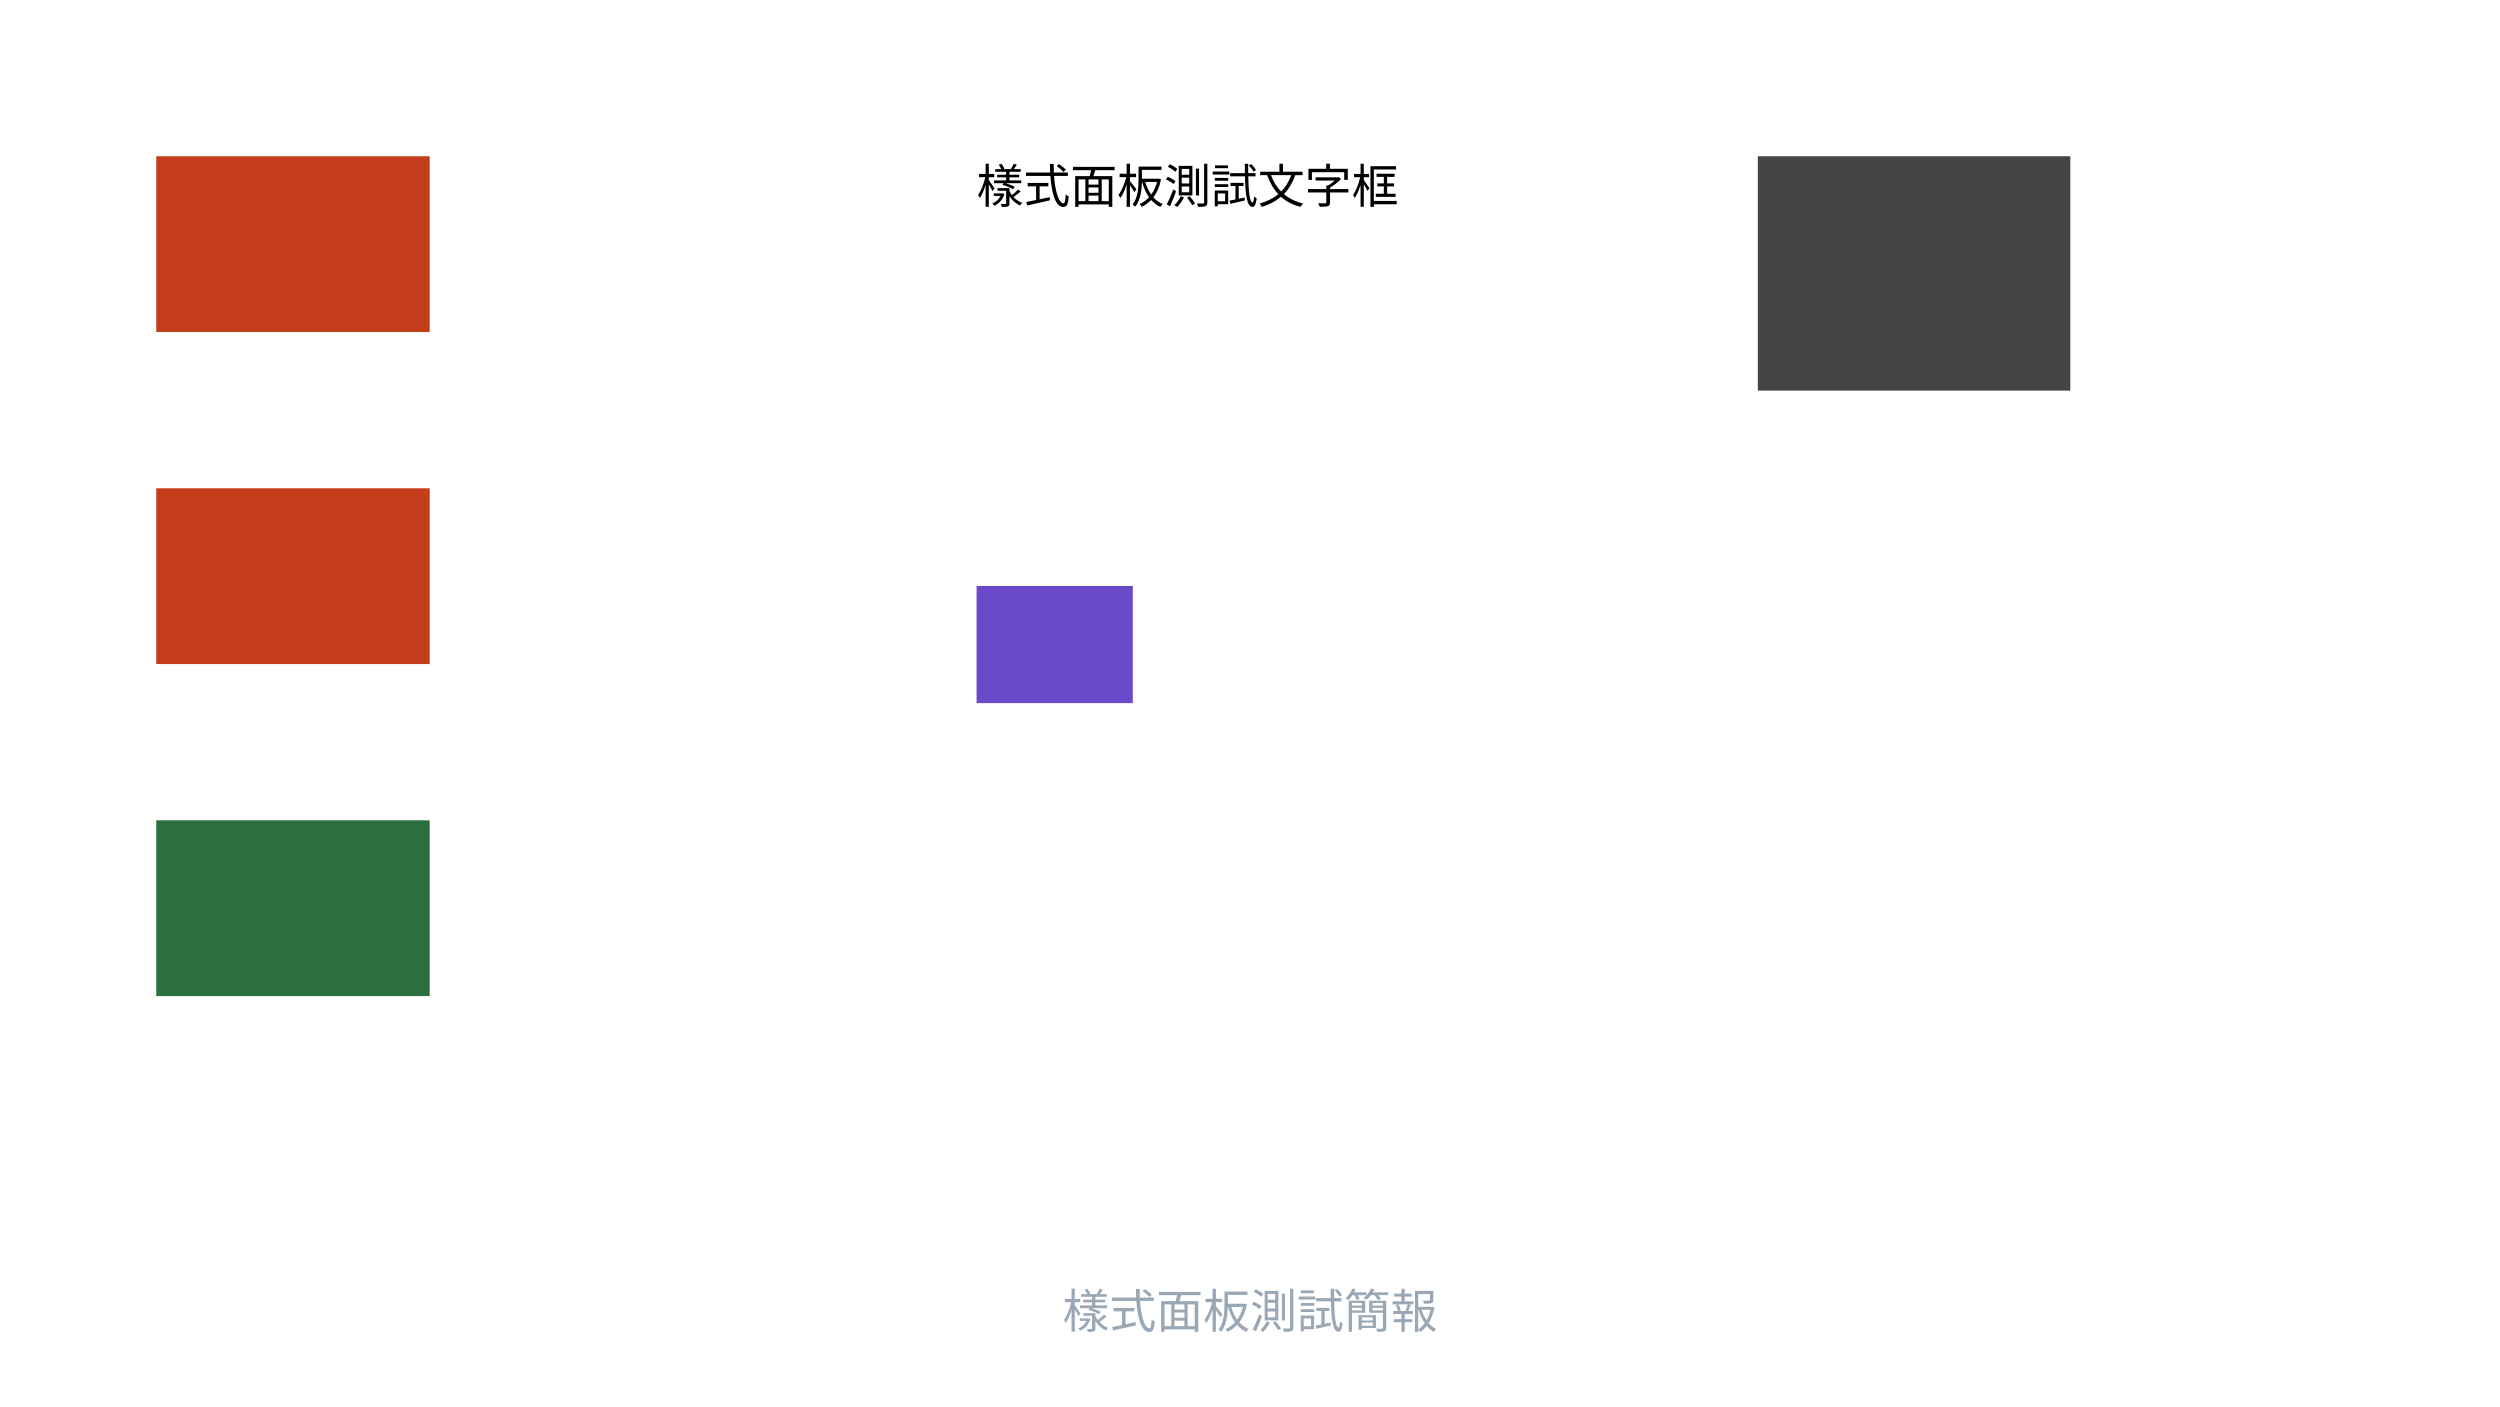
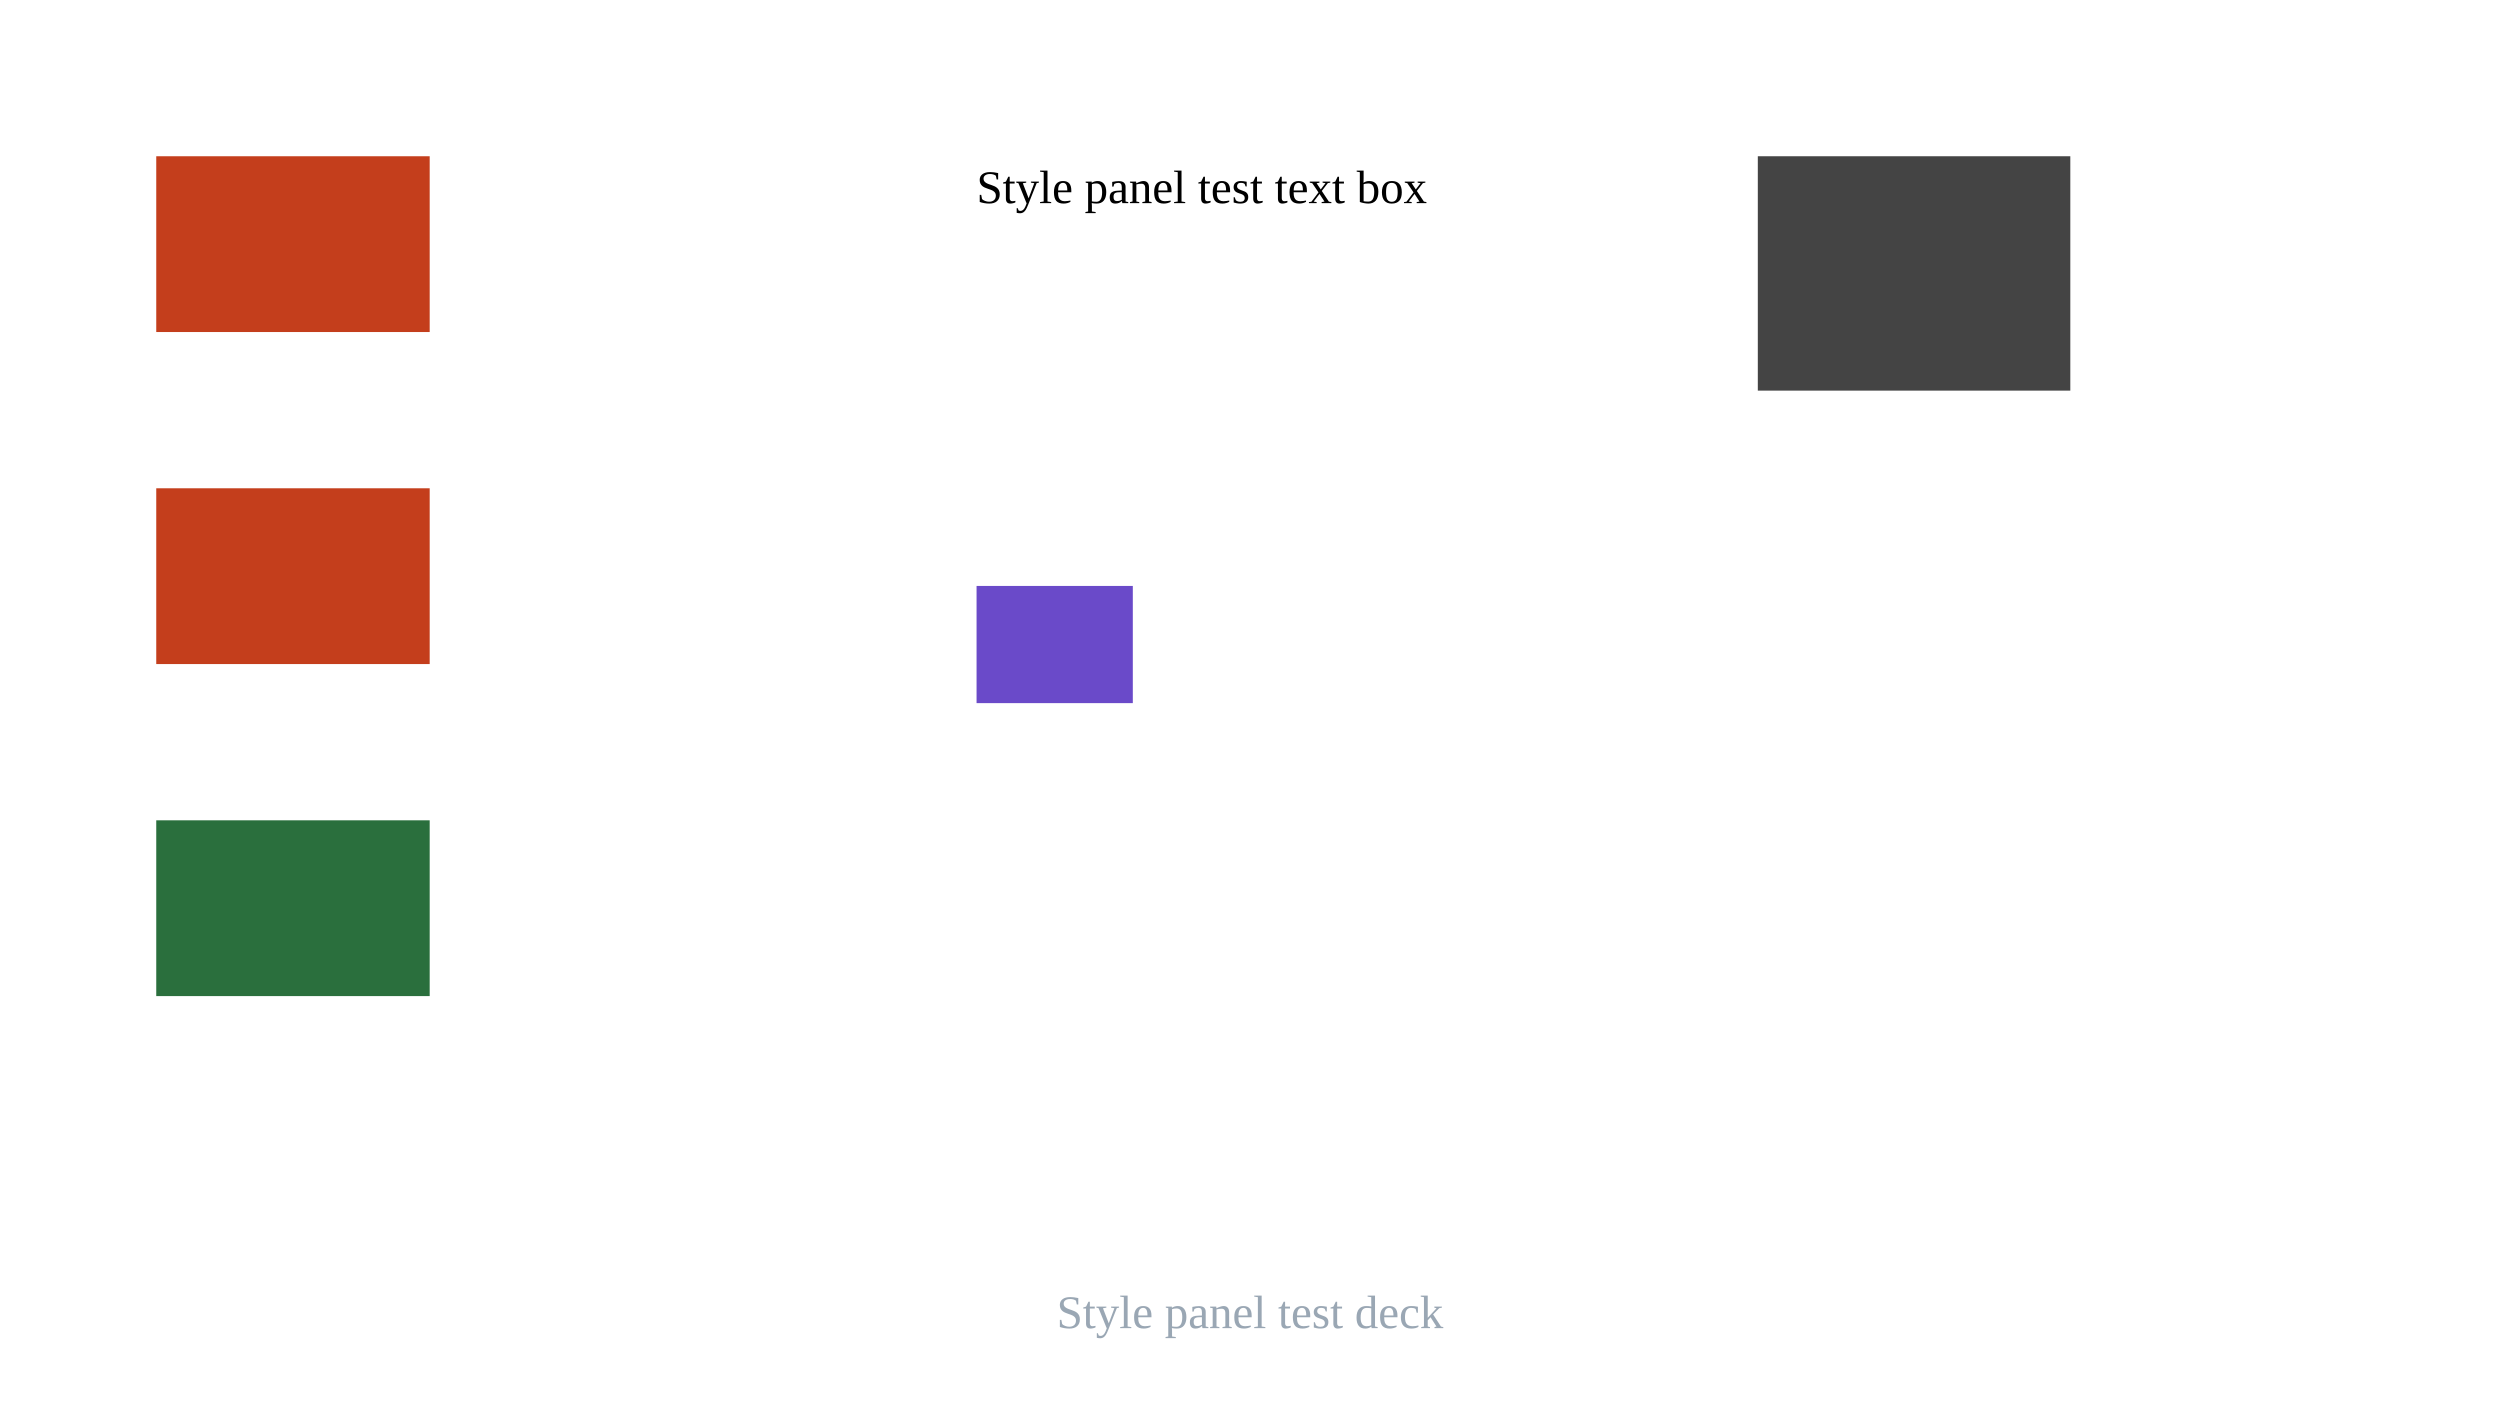
<svg xmlns="http://www.w3.org/2000/svg" viewBox="0 0 1280 720">
-   <g id="el-a" data-slidra-name="方塊 A" transform="translate(80 80)">
+   <g id="el-a" data-slidra-name="Block A" transform="translate(80 80)">
    <rect x="0" y="0" width="140" height="90" fill="#c43e1c" />
  </g>
-   <g id="el-b" data-slidra-name="方塊 B" transform="translate(80 250)">
+   <g id="el-b" data-slidra-name="Block B" transform="translate(80 250)">
    <rect x="0" y="0" width="140" height="90" fill="#c43e1c" />
  </g>
-   <g id="el-c" data-slidra-name="方塊 C" transform="translate(80 420)">
+   <g id="el-c" data-slidra-name="Block C" transform="translate(80 420)">
    <rect x="0" y="0" width="140" height="90" fill="#2a6f3d" />
  </g>
-   <g id="el-text" data-slidra-name="文字框" data-slidra-text-width="300" transform="translate(500 80)">
+   <g id="el-text" data-slidra-name="Text Box" data-slidra-text-width="300" transform="translate(500 80)">
    <text font-size="24" text-anchor="start" xml:space="preserve">
-       <tspan x="0" y="24">樣式面板測試文字框</tspan>
+       <tspan x="0" y="24">Style panel test text box</tspan>
    </text>
  </g>
-   <g id="el-group" data-slidra-name="群組" transform="translate(500 300)">
-     <g id="el-group-child" data-slidra-name="群組子元素" transform="translate(0 0)">
+   <g id="el-group" data-slidra-name="Group" transform="translate(500 300)">
+     <g id="el-group-child" data-slidra-name="Group Child" transform="translate(0 0)">
      <rect x="0" y="0" width="80" height="60" fill="#6a4ac9" />
    </g>
  </g>
-   <g id="el-caption" data-slidra-name="標題">
-     <text id="el-caption-text" x="640" y="680" text-anchor="middle" font-size="24" fill="#9aa7b4">樣式面板測試簡報</text>
+   <g id="el-caption" data-slidra-name="Title">
+     <text id="el-caption-text" x="640" y="680" text-anchor="middle" font-size="24" fill="#9aa7b4">Style panel test deck</text>
  </g>
-   <g id="el-image" data-slidra-name="圖片" data-slidra-media="../assets/photo.png" transform="translate(900 80)">
+   <g id="el-image" data-slidra-name="Image" data-slidra-media="../assets/photo.png" transform="translate(900 80)">
    <rect x="0" y="0" width="160" height="120" fill="#444" />
  </g>
</svg>
